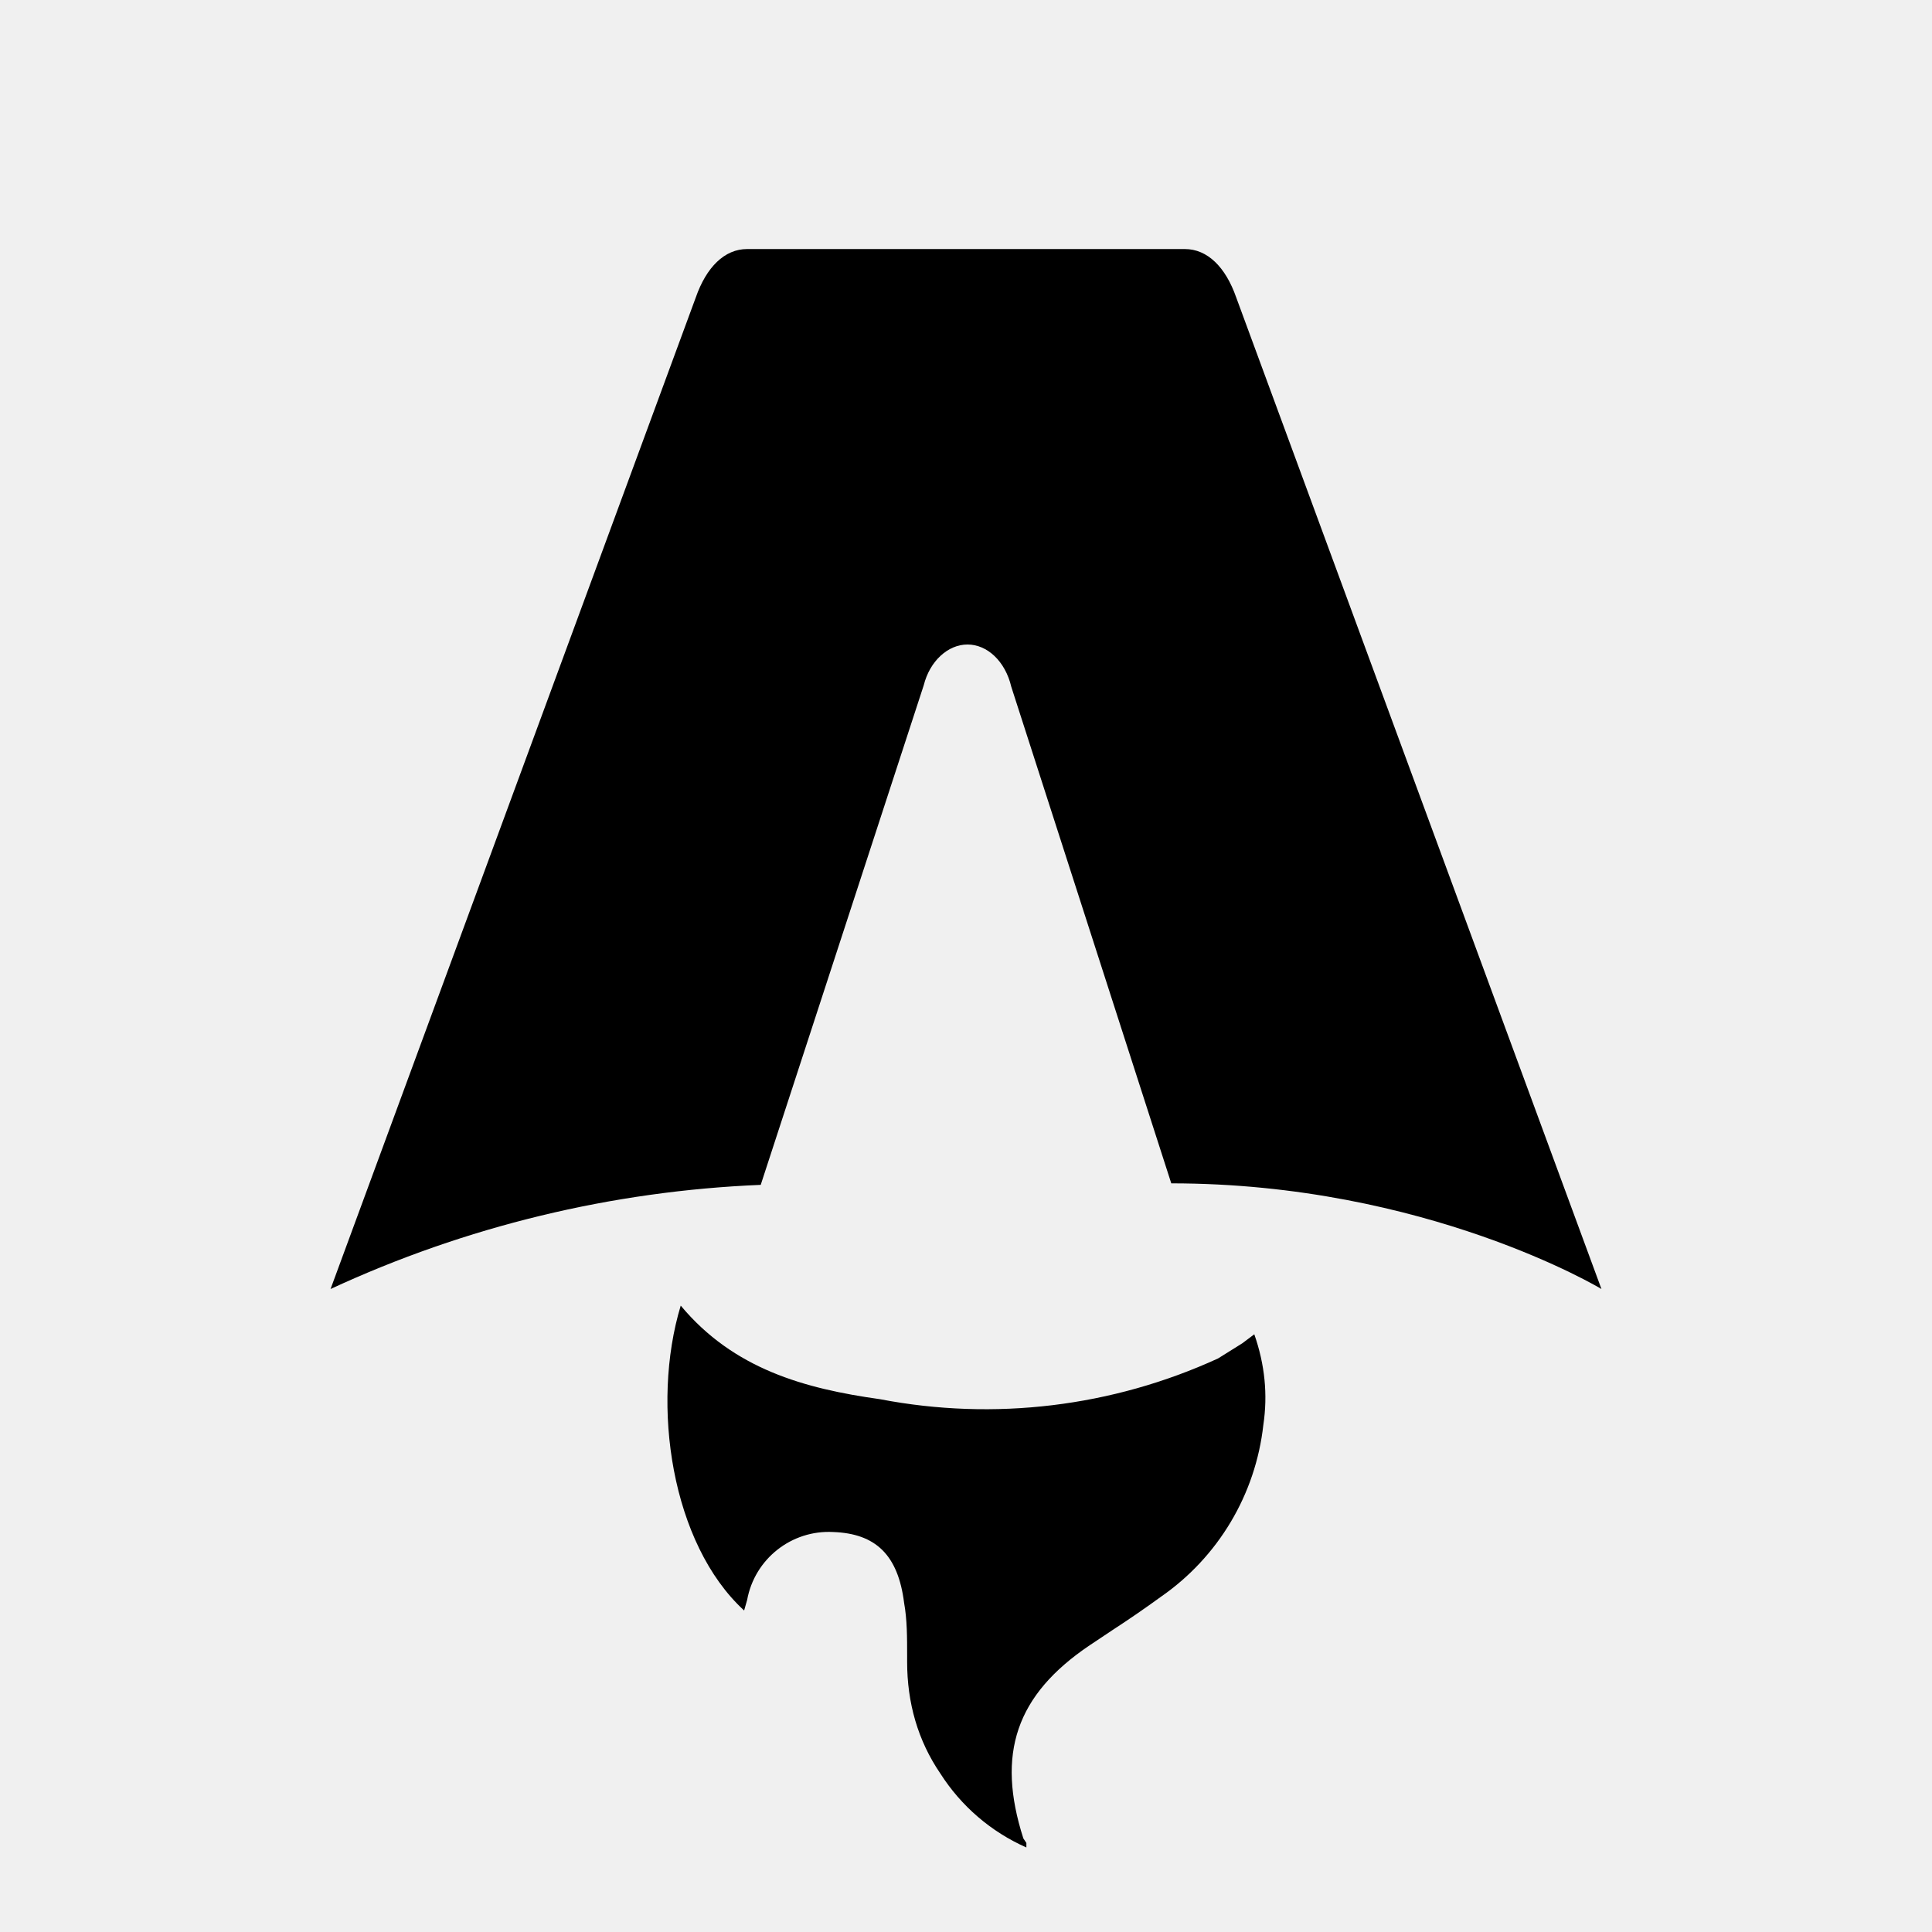
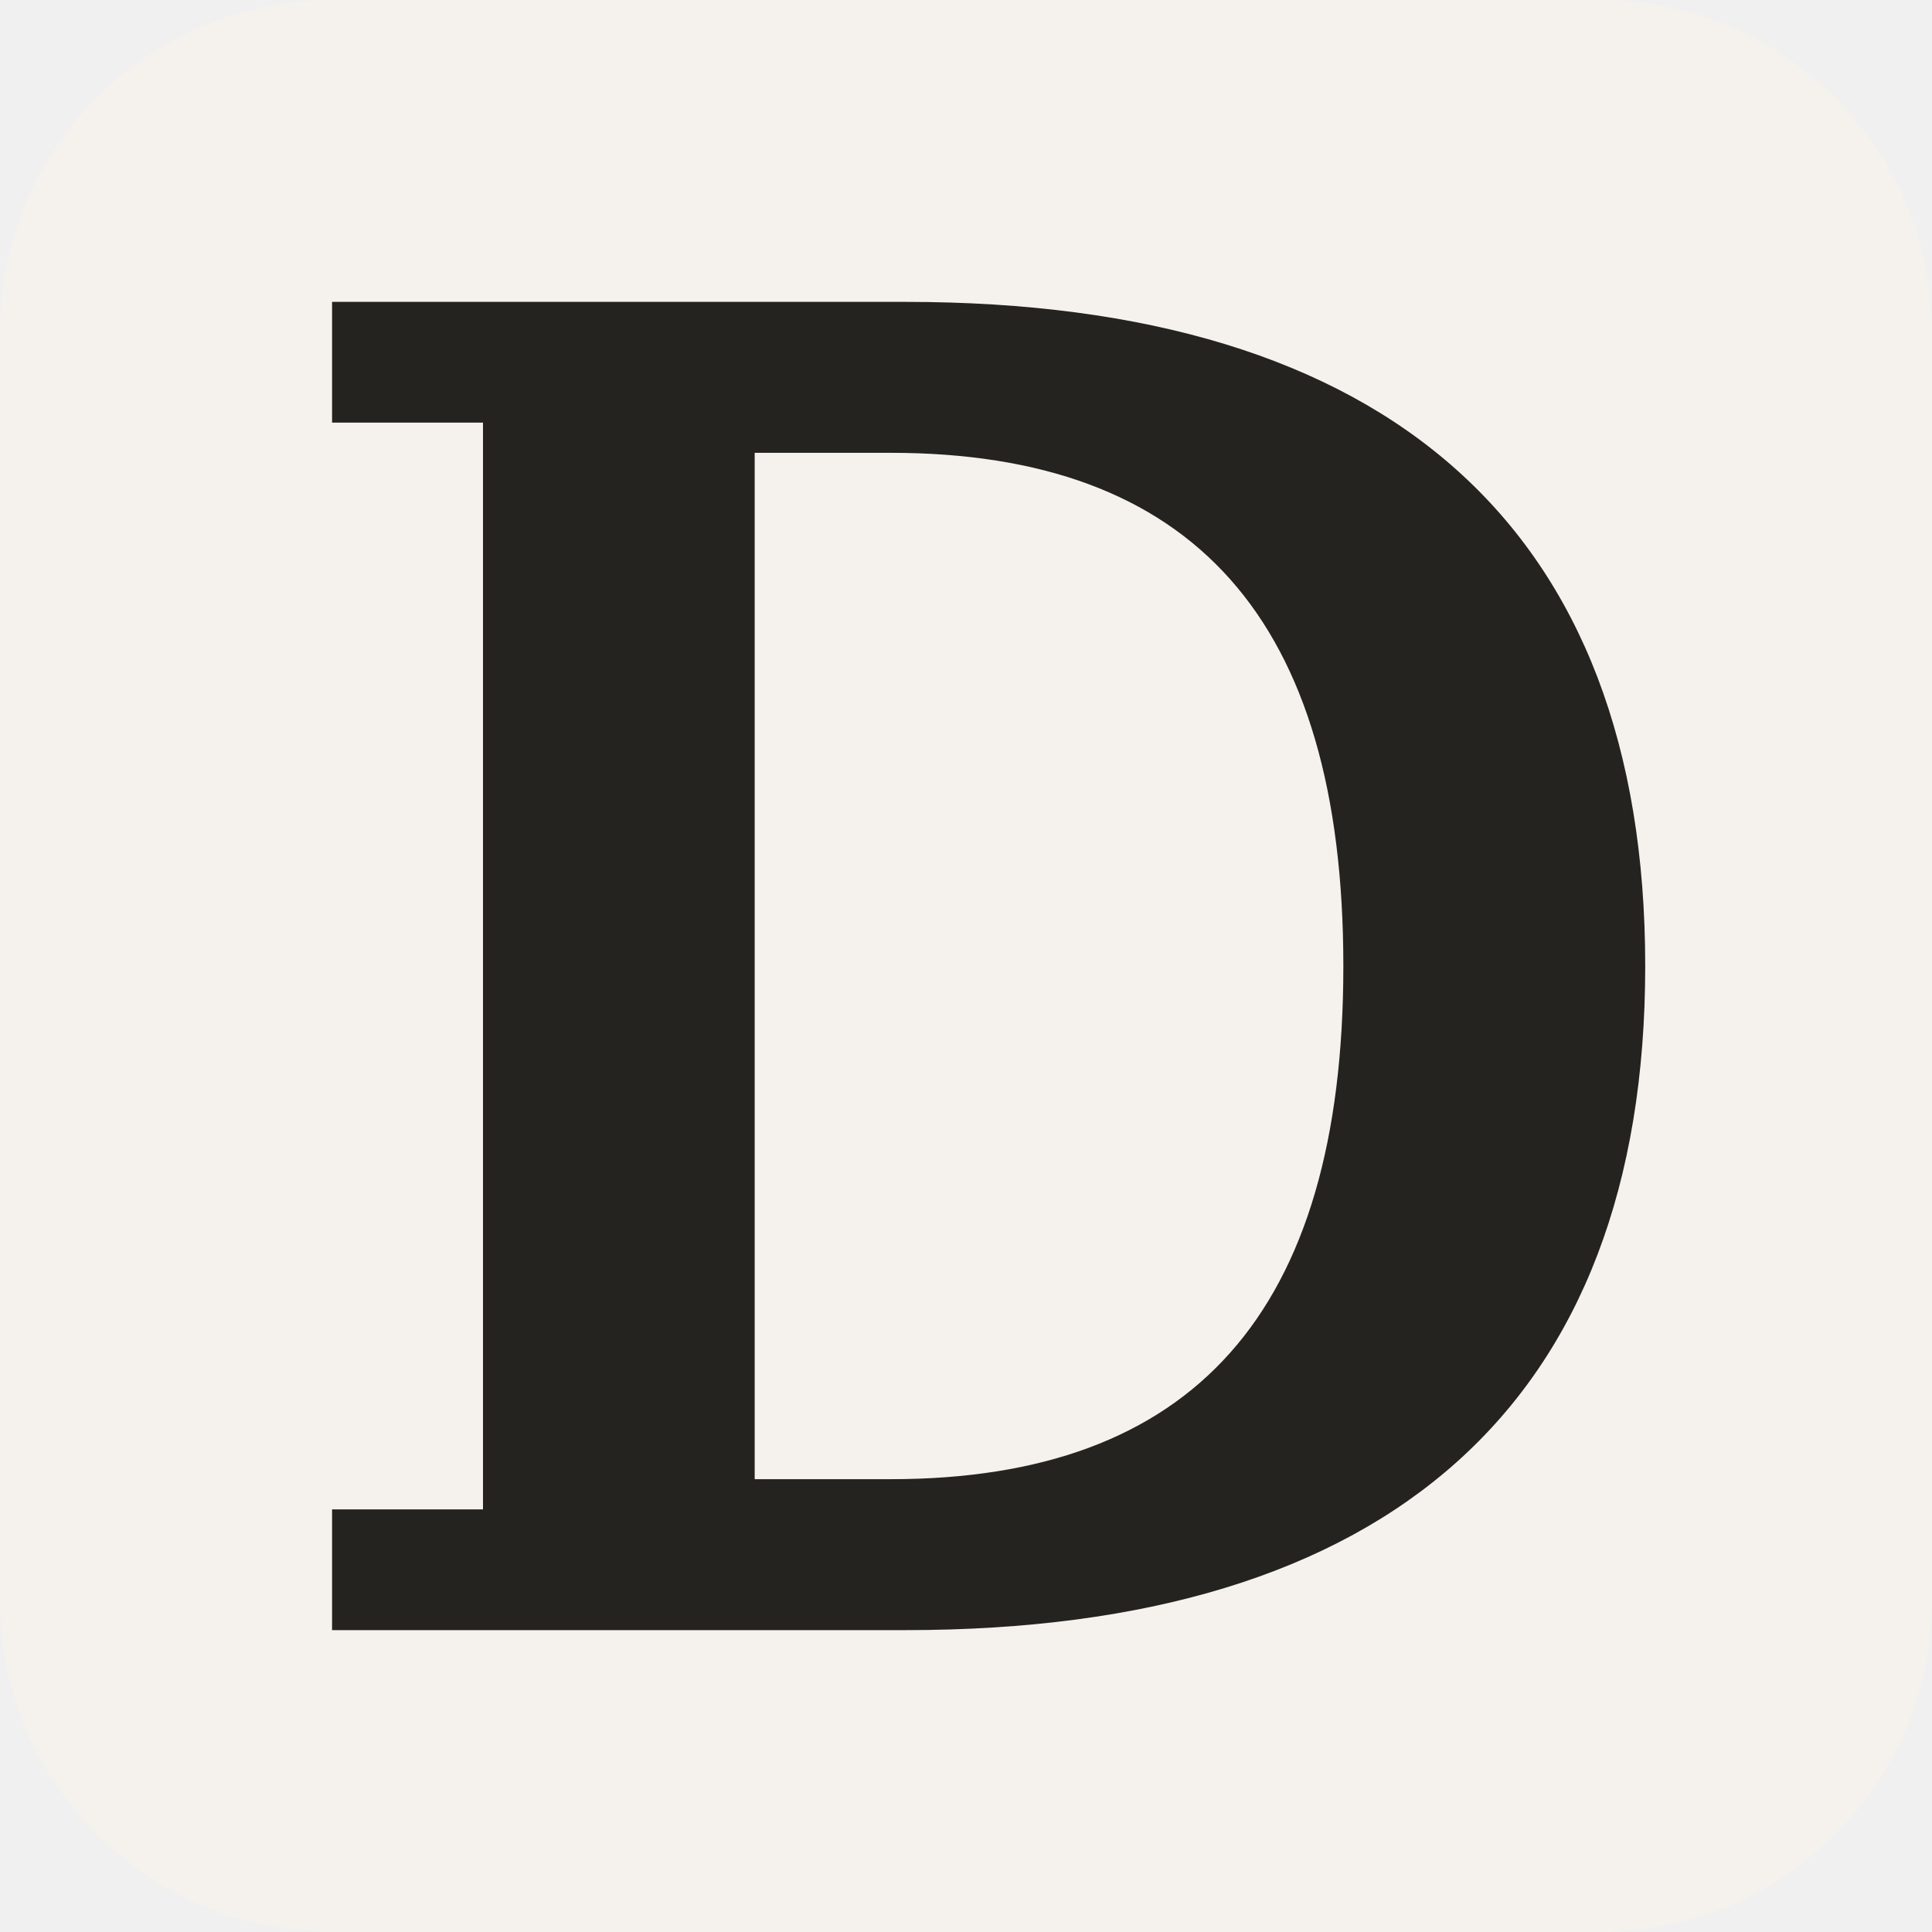
- <svg xmlns="http://www.w3.org/2000/svg" fill="none" viewBox="0 0 128 128">
-   <path d="M50.4 78.5a75.1 75.1 0 0 0-28.5 6.9l24.2-65.7c.7-2 1.9-3.2 3.4-3.2h29c1.5 0 2.7 1.2 3.4 3.2l24.2 65.7s-11.6-7-28.5-7L67 45.5c-.4-1.7-1.6-2.8-2.9-2.8-1.3 0-2.5 1.1-2.9 2.7L50.4 78.5Zm-1.1 28.2Zm-4.2-20.2c-2 6.6-.6 15.8 4.2 20.2a17.5 17.5 0 0 1 .2-.7 5.5 5.5 0 0 1 5.7-4.5c2.8.1 4.3 1.5 4.7 4.7.2 1.1.2 2.3.2 3.5v.4c0 2.7.7 5.2 2.2 7.4a13 13 0 0 0 5.7 4.9v-.3l-.2-.3c-1.8-5.6-.5-9.5 4.4-12.8l1.5-1a73 73 0 0 0 3.2-2.2 16 16 0 0 0 6.8-11.4c.3-2 .1-4-.6-6l-.8.6-1.6 1a37 37 0 0 1-22.4 2.7c-5-.7-9.7-2-13.2-6.2Z" />
-   <style>
-         path { fill: #000; }
-         @media (prefers-color-scheme: dark) {
-             path { fill: #FFF; }
-         }
-     </style>
+ <svg xmlns="http://www.w3.org/2000/svg" viewBox="0 0 128 128">
+   <rect width="128" height="128" rx="22" fill="#f5f2ed" />
+   <path fill="#24231f" fill-rule="evenodd" d="M22 20h38c32 0 49 15 49 44s-17 44-49 44H22v-8h10V28H22zm28 10v68h9c20 0 30-11 30-34S79 30 59 30z" />
</svg>
